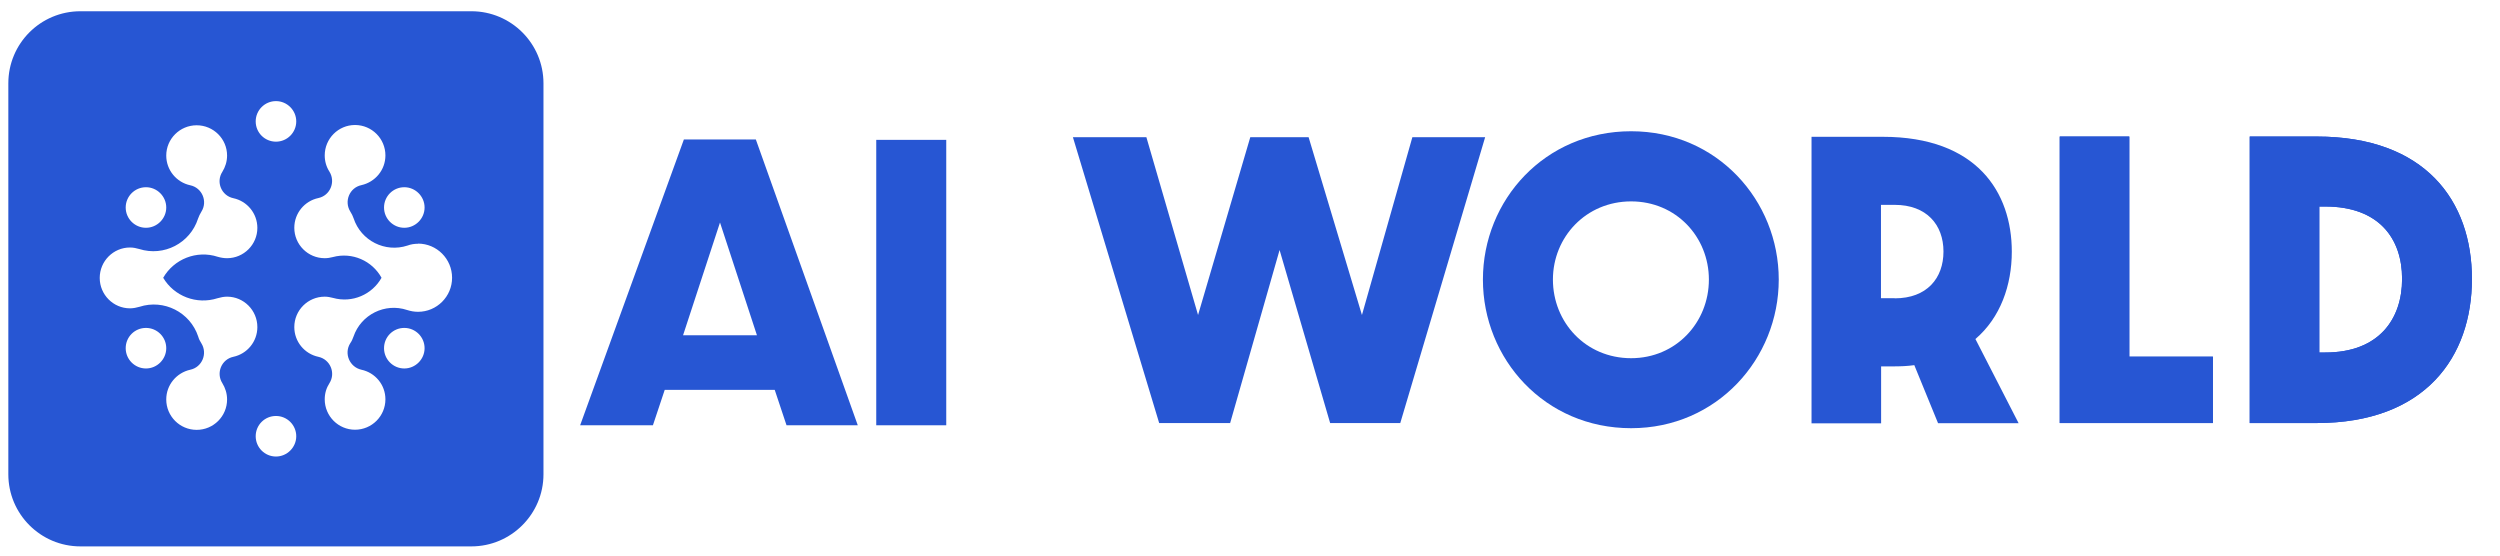
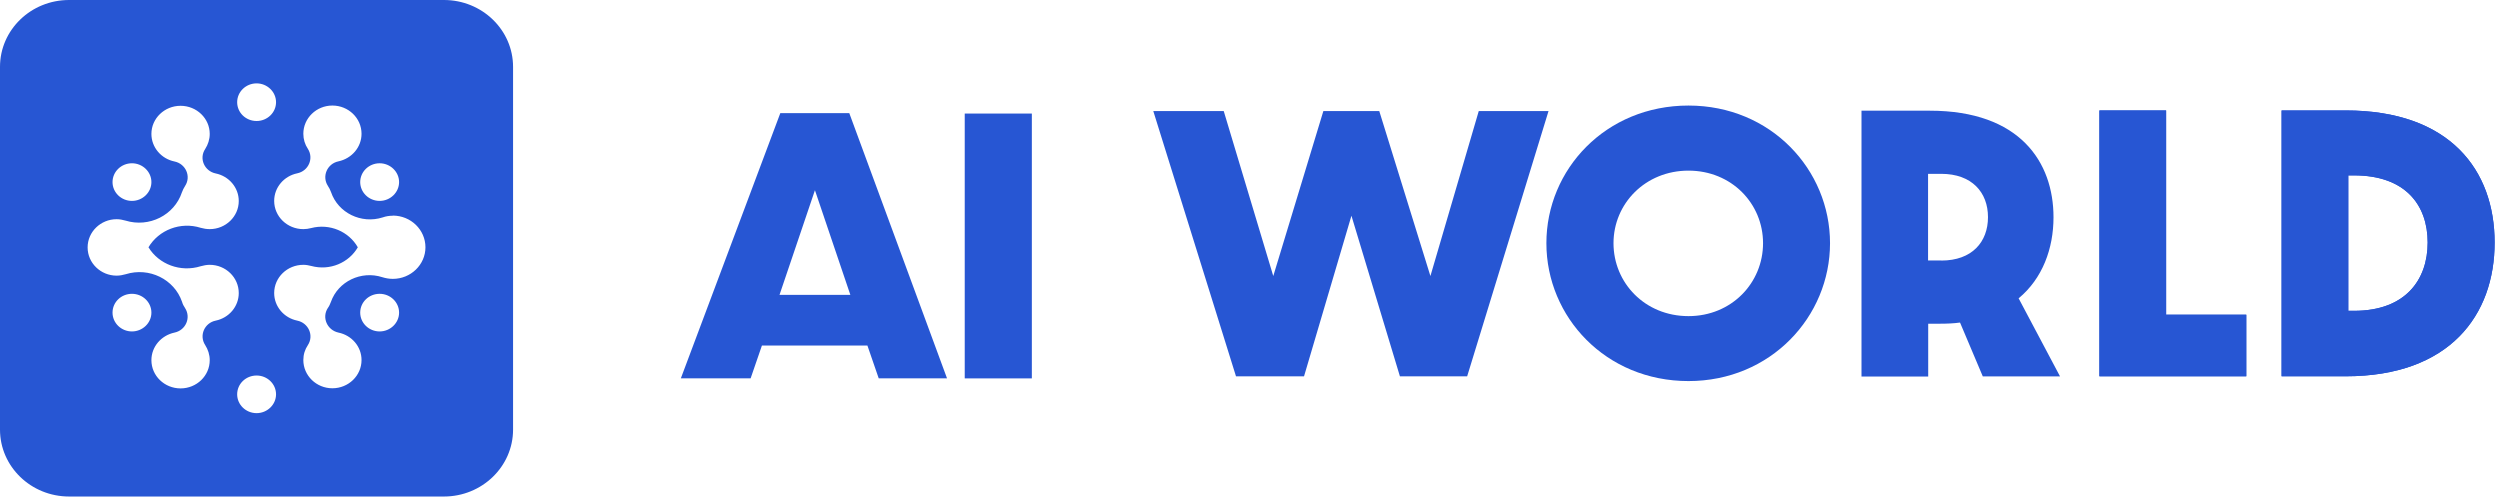
- <svg xmlns="http://www.w3.org/2000/svg" width="180" height="40">
-   <g class="layer">
-     <path clip-rule="evenodd" d="m33.94,0.81l-28.15,0c-2.87,0 -5.19,2.32 -5.19,5.19l0,28.15c0,2.86 2.32,5.19 5.19,5.19l28.15,0c2.86,0 5.19,-2.33 5.19,-5.19l0,-28.15c0,-2.87 -2.33,-5.19 -5.19,-5.19zm-23.43,15.59c0.8,0 1.46,-0.66 1.46,-1.46c0,-0.8 -0.66,-1.46 -1.46,-1.46c-0.81,0 -1.46,0.66 -1.46,1.46c0,0.8 0.65,1.46 1.46,1.46zm-1.46,8.67c0,-0.81 0.65,-1.46 1.46,-1.46c0.8,0 1.46,0.65 1.46,1.46c0,0.8 -0.66,1.46 -1.46,1.46c-0.81,0 -1.46,-0.66 -1.46,-1.46zm21.05,-7.52c-0.26,0 -0.52,0.04 -0.76,0.13c-1.61,0.53 -3.35,-0.35 -3.88,-1.96c-0.06,-0.17 -0.14,-0.34 -0.24,-0.49c-0.46,-0.74 -0.05,-1.72 0.8,-1.9c0.99,-0.22 1.73,-1.09 1.73,-2.14c0,-1.21 -0.98,-2.19 -2.19,-2.19c-1.2,0 -2.18,0.98 -2.18,2.19c0,0.43 0.12,0.83 0.34,1.17c0.46,0.74 0.05,1.72 -0.8,1.9c-0.99,0.21 -1.73,1.09 -1.73,2.14c0,1.21 0.98,2.19 2.19,2.19c0.2,0 0.39,-0.03 0.58,-0.08c1.4,-0.38 2.84,0.27 3.51,1.49c-0.67,1.2 -2.1,1.84 -3.49,1.45c-0.19,-0.05 -0.39,-0.09 -0.6,-0.09c-1.21,0 -2.19,0.98 -2.19,2.19c0,1.05 0.74,1.93 1.73,2.14c0.85,0.18 1.27,1.16 0.8,1.9c-0.22,0.34 -0.34,0.73 -0.34,1.16c0,1.21 0.98,2.19 2.18,2.19c1.21,0 2.19,-0.98 2.19,-2.19c0,-1.05 -0.74,-1.92 -1.73,-2.13c-0.85,-0.19 -1.27,-1.17 -0.8,-1.91c0.1,-0.14 0.17,-0.3 0.23,-0.47c0.54,-1.59 2.27,-2.45 3.86,-1.92c0.25,0.08 0.51,0.13 0.79,0.13c1.35,0 2.45,-1.1 2.45,-2.45c0,-1.36 -1.1,-2.46 -2.45,-2.46l0,0.01zm-13.75,3.81c1.2,0 2.18,0.98 2.18,2.19c0,1.05 -0.74,1.93 -1.73,2.14c-0.85,0.18 -1.26,1.16 -0.79,1.9c0.21,0.34 0.34,0.74 0.34,1.17c0,1.21 -0.98,2.19 -2.19,2.19c-1.21,0 -2.19,-0.98 -2.19,-2.19c0,-1.05 0.74,-1.92 1.73,-2.14c0.85,-0.18 1.26,-1.16 0.8,-1.9c-0.1,-0.15 -0.18,-0.31 -0.23,-0.49c-0.58,-1.75 -2.47,-2.71 -4.23,-2.14c-0.21,0.06 -0.44,0.11 -0.68,0.11c-1.2,0 -2.18,-0.98 -2.18,-2.19c0,-1.21 0.98,-2.19 2.18,-2.19c0.24,0 0.46,0.05 0.67,0.11c1.77,0.56 3.66,-0.42 4.23,-2.19c0.06,-0.17 0.14,-0.34 0.24,-0.5c0.47,-0.74 0.05,-1.72 -0.8,-1.9c-0.99,-0.21 -1.73,-1.09 -1.73,-2.14c0,-1.2 0.98,-2.18 2.19,-2.18c1.21,0 2.19,0.98 2.19,2.18c0,0.43 -0.13,0.83 -0.34,1.17c-0.48,0.74 -0.06,1.72 0.79,1.9c0.99,0.21 1.73,1.09 1.73,2.14c0,1.2 -0.98,2.18 -2.18,2.18c-0.24,0 -0.46,-0.04 -0.67,-0.1c-1.53,-0.5 -3.16,0.17 -3.93,1.51c0.78,1.32 2.4,1.96 3.92,1.47c0.21,-0.06 0.44,-0.11 0.68,-0.11zm12.76,2.25c-0.81,0 -1.46,0.65 -1.46,1.46c0,0.8 0.65,1.46 1.46,1.46c0.8,0 1.46,-0.66 1.46,-1.46c0,-0.81 -0.66,-1.46 -1.46,-1.46zm1.46,-8.67c0,0.8 -0.66,1.46 -1.46,1.46c-0.81,0 -1.46,-0.66 -1.46,-1.46c0,-0.8 0.65,-1.46 1.46,-1.46c0.8,0 1.46,0.66 1.46,1.46zm-10.7,-4.74c0.8,0 1.46,-0.65 1.46,-1.46c0,-0.8 -0.66,-1.46 -1.46,-1.46c-0.81,0 -1.46,0.66 -1.46,1.46c0,0.81 0.65,1.46 1.46,1.46zm-1.46,21.21c0,-0.81 0.65,-1.46 1.46,-1.46c0.8,0 1.46,0.65 1.46,1.46c0,0.8 -0.66,1.46 -1.46,1.46c-0.81,0 -1.46,-0.66 -1.46,-1.46z" fill="#2756D3" fill-rule="evenodd" id="svg_1" />
-     <g id="svg_11">
-       <path d="m41.77,30.62l7.47,-20.58l5.18,0l7.34,20.58l-5.13,0l-0.85,-2.55l-7.92,0l-0.85,2.55l-5.26,0zm12.73,-6.48l-2.66,-8.12l-2.66,8.12l5.33,0z" fill="#2756D3" id="svg_2" />
-       <path d="m63.09,10.07l5.04,0l0,20.55l-5.04,0l0,-20.55z" fill="#2756D3" id="svg_3" />
-       <path d="m77.26,9.88l5.28,0l3.72,12.8l3.76,-12.8l4.2,0l3.84,12.8l3.63,-12.8l5.24,0l-6.11,20.58l-5.05,0l-3.64,-12.46l-3.56,12.46l-5.11,0l-6.21,-20.58z" fill="#2756D3" id="svg_4" />
-       <path d="m117.44,30.83c-6.21,0 -10.67,-4.97 -10.67,-10.7c0,-5.73 4.46,-10.68 10.67,-10.68c6.19,0 10.63,4.98 10.63,10.68c0,5.7 -4.45,10.7 -10.63,10.7zm0,-5.04c3.24,0 5.6,-2.58 5.6,-5.66c0,-3.07 -2.36,-5.63 -5.6,-5.63c-3.24,0 -5.63,2.56 -5.63,5.63c0,3.08 2.36,5.66 5.63,5.66z" fill="#2756D3" id="svg_5" />
-       <path d="m130.42,9.85l5.14,0c6.77,0 9.29,3.99 9.29,8.27c0,2.42 -0.82,4.75 -2.62,6.29l3.11,6.06l-5.8,0l-1.71,-4.18c-0.48,0.07 -0.99,0.09 -1.54,0.09l-0.85,0l0,4.1l-5.01,0l0,-20.62l0,-0.01zm6,11.63c2.32,0 3.51,-1.45 3.51,-3.37c0,-1.93 -1.22,-3.36 -3.51,-3.36l-0.99,0l0,6.72l0.99,0z" fill="#2756D3" id="svg_6" />
-       <path d="m148.3,9.83l5.01,0l0,15.85l6.02,0l0,4.78l-11.03,0l0,-20.63l0,0z" fill="#2756D3" id="svg_7" />
-       <path d="m161.98,9.83l4.81,0c7.85,0 11.19,4.65 11.19,10.25c0,5.6 -3.34,10.38 -11.19,10.38l-4.81,0l0,-20.63l0,0zm5.44,15.55c3.86,0 5.53,-2.4 5.53,-5.3c0,-2.91 -1.67,-5.21 -5.53,-5.21l-0.43,0l0,10.51l0.43,0z" fill="#2756D3" id="svg_8" />
-       <path d="m161.98,9.83l4.81,0c7.85,0 11.19,4.65 11.19,10.25c0,5.6 -3.34,10.38 -11.19,10.38l-4.81,0l0,-20.63l0,0zm5.44,15.55c3.86,0 5.53,-2.4 5.53,-5.3c0,-2.91 -1.67,-5.21 -5.53,-5.21l-0.43,0l0,10.51l0.43,0z" fill="#2756D3" id="svg_9" />
-       <path d="m148.3,9.83l5.01,0l0,15.85l6.02,0l0,4.78l-11.03,0l0,-20.63l0,0z" fill="#2756D3" id="svg_10" />
-     </g>
-   </g>
+ <svg xmlns="http://www.w3.org/2000/svg" width="194" height="39" viewBox="0 0 194 39" fill="none">
+   <path fill-rule="evenodd" clip-rule="evenodd" d="M34.451 0H5.363C2.397 0 0 2.32 0 5.19V33.34C0 36.2 2.397 38.53 5.363 38.53H34.451C37.407 38.53 39.814 36.2 39.814 33.34V5.19C39.814 2.32 37.407 0 34.451 0ZM10.24 15.59C11.067 15.59 11.749 14.93 11.749 14.13C11.749 13.33 11.067 12.67 10.24 12.67C9.403 12.67 8.732 13.33 8.732 14.13C8.732 14.93 9.403 15.59 10.24 15.59ZM8.732 24.26C8.732 23.45 9.403 22.8 10.24 22.8C11.067 22.8 11.749 23.45 11.749 24.26C11.749 25.06 11.067 25.72 10.24 25.72C9.403 25.72 8.732 25.06 8.732 24.26ZM30.483 16.74C30.215 16.74 29.946 16.78 29.698 16.87C28.034 17.4 26.236 16.52 25.689 14.91C25.627 14.74 25.544 14.57 25.441 14.42C24.965 13.68 25.389 12.7 26.267 12.52C27.29 12.3 28.055 11.43 28.055 10.38C28.055 9.17 27.042 8.19 25.792 8.19C24.552 8.19 23.539 9.17 23.539 10.38C23.539 10.81 23.663 11.21 23.891 11.55C24.366 12.29 23.942 13.27 23.064 13.45C22.041 13.66 21.276 14.54 21.276 15.59C21.276 16.8 22.289 17.78 23.539 17.78C23.746 17.78 23.942 17.75 24.139 17.7C25.585 17.32 27.073 17.97 27.766 19.19C27.073 20.39 25.596 21.03 24.159 20.64C23.963 20.59 23.756 20.55 23.539 20.55C22.289 20.55 21.276 21.53 21.276 22.74C21.276 23.79 22.041 24.67 23.064 24.88C23.942 25.06 24.376 26.04 23.891 26.78C23.663 27.12 23.539 27.51 23.539 27.94C23.539 29.15 24.552 30.13 25.792 30.13C27.042 30.13 28.055 29.15 28.055 27.94C28.055 26.89 27.29 26.02 26.267 25.81C25.389 25.62 24.955 24.64 25.441 23.9C25.544 23.76 25.616 23.6 25.678 23.43C26.236 21.84 28.024 20.98 29.667 21.51C29.925 21.59 30.194 21.64 30.483 21.64C31.878 21.64 33.015 20.54 33.015 19.19C33.015 17.83 31.878 16.73 30.483 16.73V16.74ZM16.275 20.55C17.515 20.55 18.528 21.53 18.528 22.74C18.528 23.79 17.763 24.67 16.74 24.88C15.862 25.06 15.438 26.04 15.924 26.78C16.141 27.12 16.275 27.52 16.275 27.95C16.275 29.16 15.262 30.14 14.012 30.14C12.762 30.14 11.749 29.16 11.749 27.95C11.749 26.9 12.514 26.03 13.537 25.81C14.415 25.63 14.839 24.65 14.363 23.91C14.26 23.76 14.177 23.6 14.126 23.42C13.526 21.67 11.573 20.71 9.755 21.28C9.538 21.34 9.3 21.39 9.052 21.39C7.812 21.39 6.799 20.41 6.799 19.2C6.799 17.99 7.812 17.01 9.052 17.01C9.3 17.01 9.527 17.06 9.744 17.12C11.573 17.68 13.526 16.7 14.115 14.93C14.177 14.76 14.26 14.59 14.363 14.43C14.849 13.69 14.415 12.71 13.537 12.53C12.514 12.32 11.749 11.44 11.749 10.39C11.749 9.19 12.762 8.21 14.012 8.21C15.262 8.21 16.275 9.19 16.275 10.39C16.275 10.82 16.141 11.22 15.924 11.56C15.428 12.3 15.862 13.28 16.74 13.46C17.763 13.67 18.528 14.55 18.528 15.6C18.528 16.8 17.515 17.78 16.275 17.78C16.027 17.78 15.8 17.74 15.583 17.68C14.002 17.18 12.317 17.85 11.522 19.19C12.328 20.51 14.002 21.15 15.572 20.66C15.789 20.6 16.027 20.55 16.275 20.55ZM29.46 22.8C28.623 22.8 27.952 23.45 27.952 24.26C27.952 25.06 28.623 25.72 29.46 25.72C30.287 25.72 30.969 25.06 30.969 24.26C30.969 23.45 30.287 22.8 29.46 22.8ZM30.969 14.13C30.969 14.93 30.287 15.59 29.46 15.59C28.623 15.59 27.952 14.93 27.952 14.13C27.952 13.33 28.623 12.67 29.46 12.67C30.287 12.67 30.969 13.33 30.969 14.13ZM19.912 9.39C20.739 9.39 21.421 8.74 21.421 7.93C21.421 7.13 20.739 6.47 19.912 6.47C19.075 6.47 18.404 7.13 18.404 7.93C18.404 8.74 19.075 9.39 19.912 9.39ZM18.404 30.6C18.404 29.79 19.075 29.14 19.912 29.14C20.739 29.14 21.421 29.79 21.421 30.6C21.421 31.4 20.739 32.06 19.912 32.06C19.075 32.06 18.404 31.4 18.404 30.6Z" fill="#2756D3" />
+   <path d="M52.833 29.361L60.552 8.781H65.905L73.49 29.361H68.189L67.31 26.811H59.126L58.248 29.361H52.812H52.833ZM65.987 22.881L63.239 14.761L60.49 22.881H65.998H65.987Z" fill="#2756D3" />
+   <path d="M74.863 8.812H80.071V29.363H74.863V8.812Z" fill="#2756D3" />
+   <path d="M89.506 8.621H94.962L98.806 21.421L102.692 8.621H107.032L111 21.421L114.751 8.621H120.165L113.852 29.201H108.633L104.872 16.741L101.193 29.201H95.913L89.496 8.621H89.506Z" fill="#2756D3" />
+   <path d="M131.026 29.571C124.609 29.571 120 24.601 120 18.871C120 13.141 124.609 8.191 131.026 8.191C137.422 8.191 142.01 13.171 142.01 18.871C142.01 24.571 137.412 29.571 131.026 29.571ZM131.026 24.531C134.374 24.531 136.812 21.951 136.812 18.871C136.812 15.801 134.374 13.241 131.026 13.241C127.678 13.241 125.208 15.801 125.208 18.871C125.208 21.951 127.647 24.531 131.026 24.531Z" fill="#2756D3" />
+   <path d="M144.441 8.59H149.753C156.748 8.59 159.352 12.58 159.352 16.86C159.352 19.28 158.505 21.61 156.645 23.15L159.859 29.21H153.865L152.098 25.03C151.602 25.1 151.075 25.12 150.507 25.12H149.629V29.22H144.452V8.6V8.59H144.441ZM150.641 20.22C153.039 20.22 154.268 18.77 154.268 16.85C154.268 14.92 153.008 13.49 150.641 13.49H149.618V20.21H150.641V20.22Z" fill="#2756D3" />
+   <path d="M162.914 8.57H168.091V24.42H174.312V29.2H162.914V8.57Z" fill="#2756D3" />
+   <path d="M177.051 8.57H182.021C190.133 8.57 193.584 13.22 193.584 18.82C193.584 24.42 190.133 29.2 182.021 29.2H177.051V8.57ZM182.672 24.12C186.661 24.12 188.386 21.72 188.386 18.82C188.386 15.91 186.661 13.61 182.672 13.61H182.228V24.12H182.672Z" fill="#2756D3" />
+   <path d="M177.051 8.57H182.021C190.133 8.57 193.584 13.22 193.584 18.82C193.584 24.42 190.133 29.2 182.021 29.2H177.051V8.57ZM182.672 24.12C186.661 24.12 188.386 21.72 188.386 18.82C188.386 15.91 186.661 13.61 182.672 13.61H182.228V24.12H182.672Z" fill="#2756D3" />
+   <path d="M162.914 8.57H168.091V24.42H174.312V29.2H162.914V8.57Z" fill="#2756D3" />
</svg>
